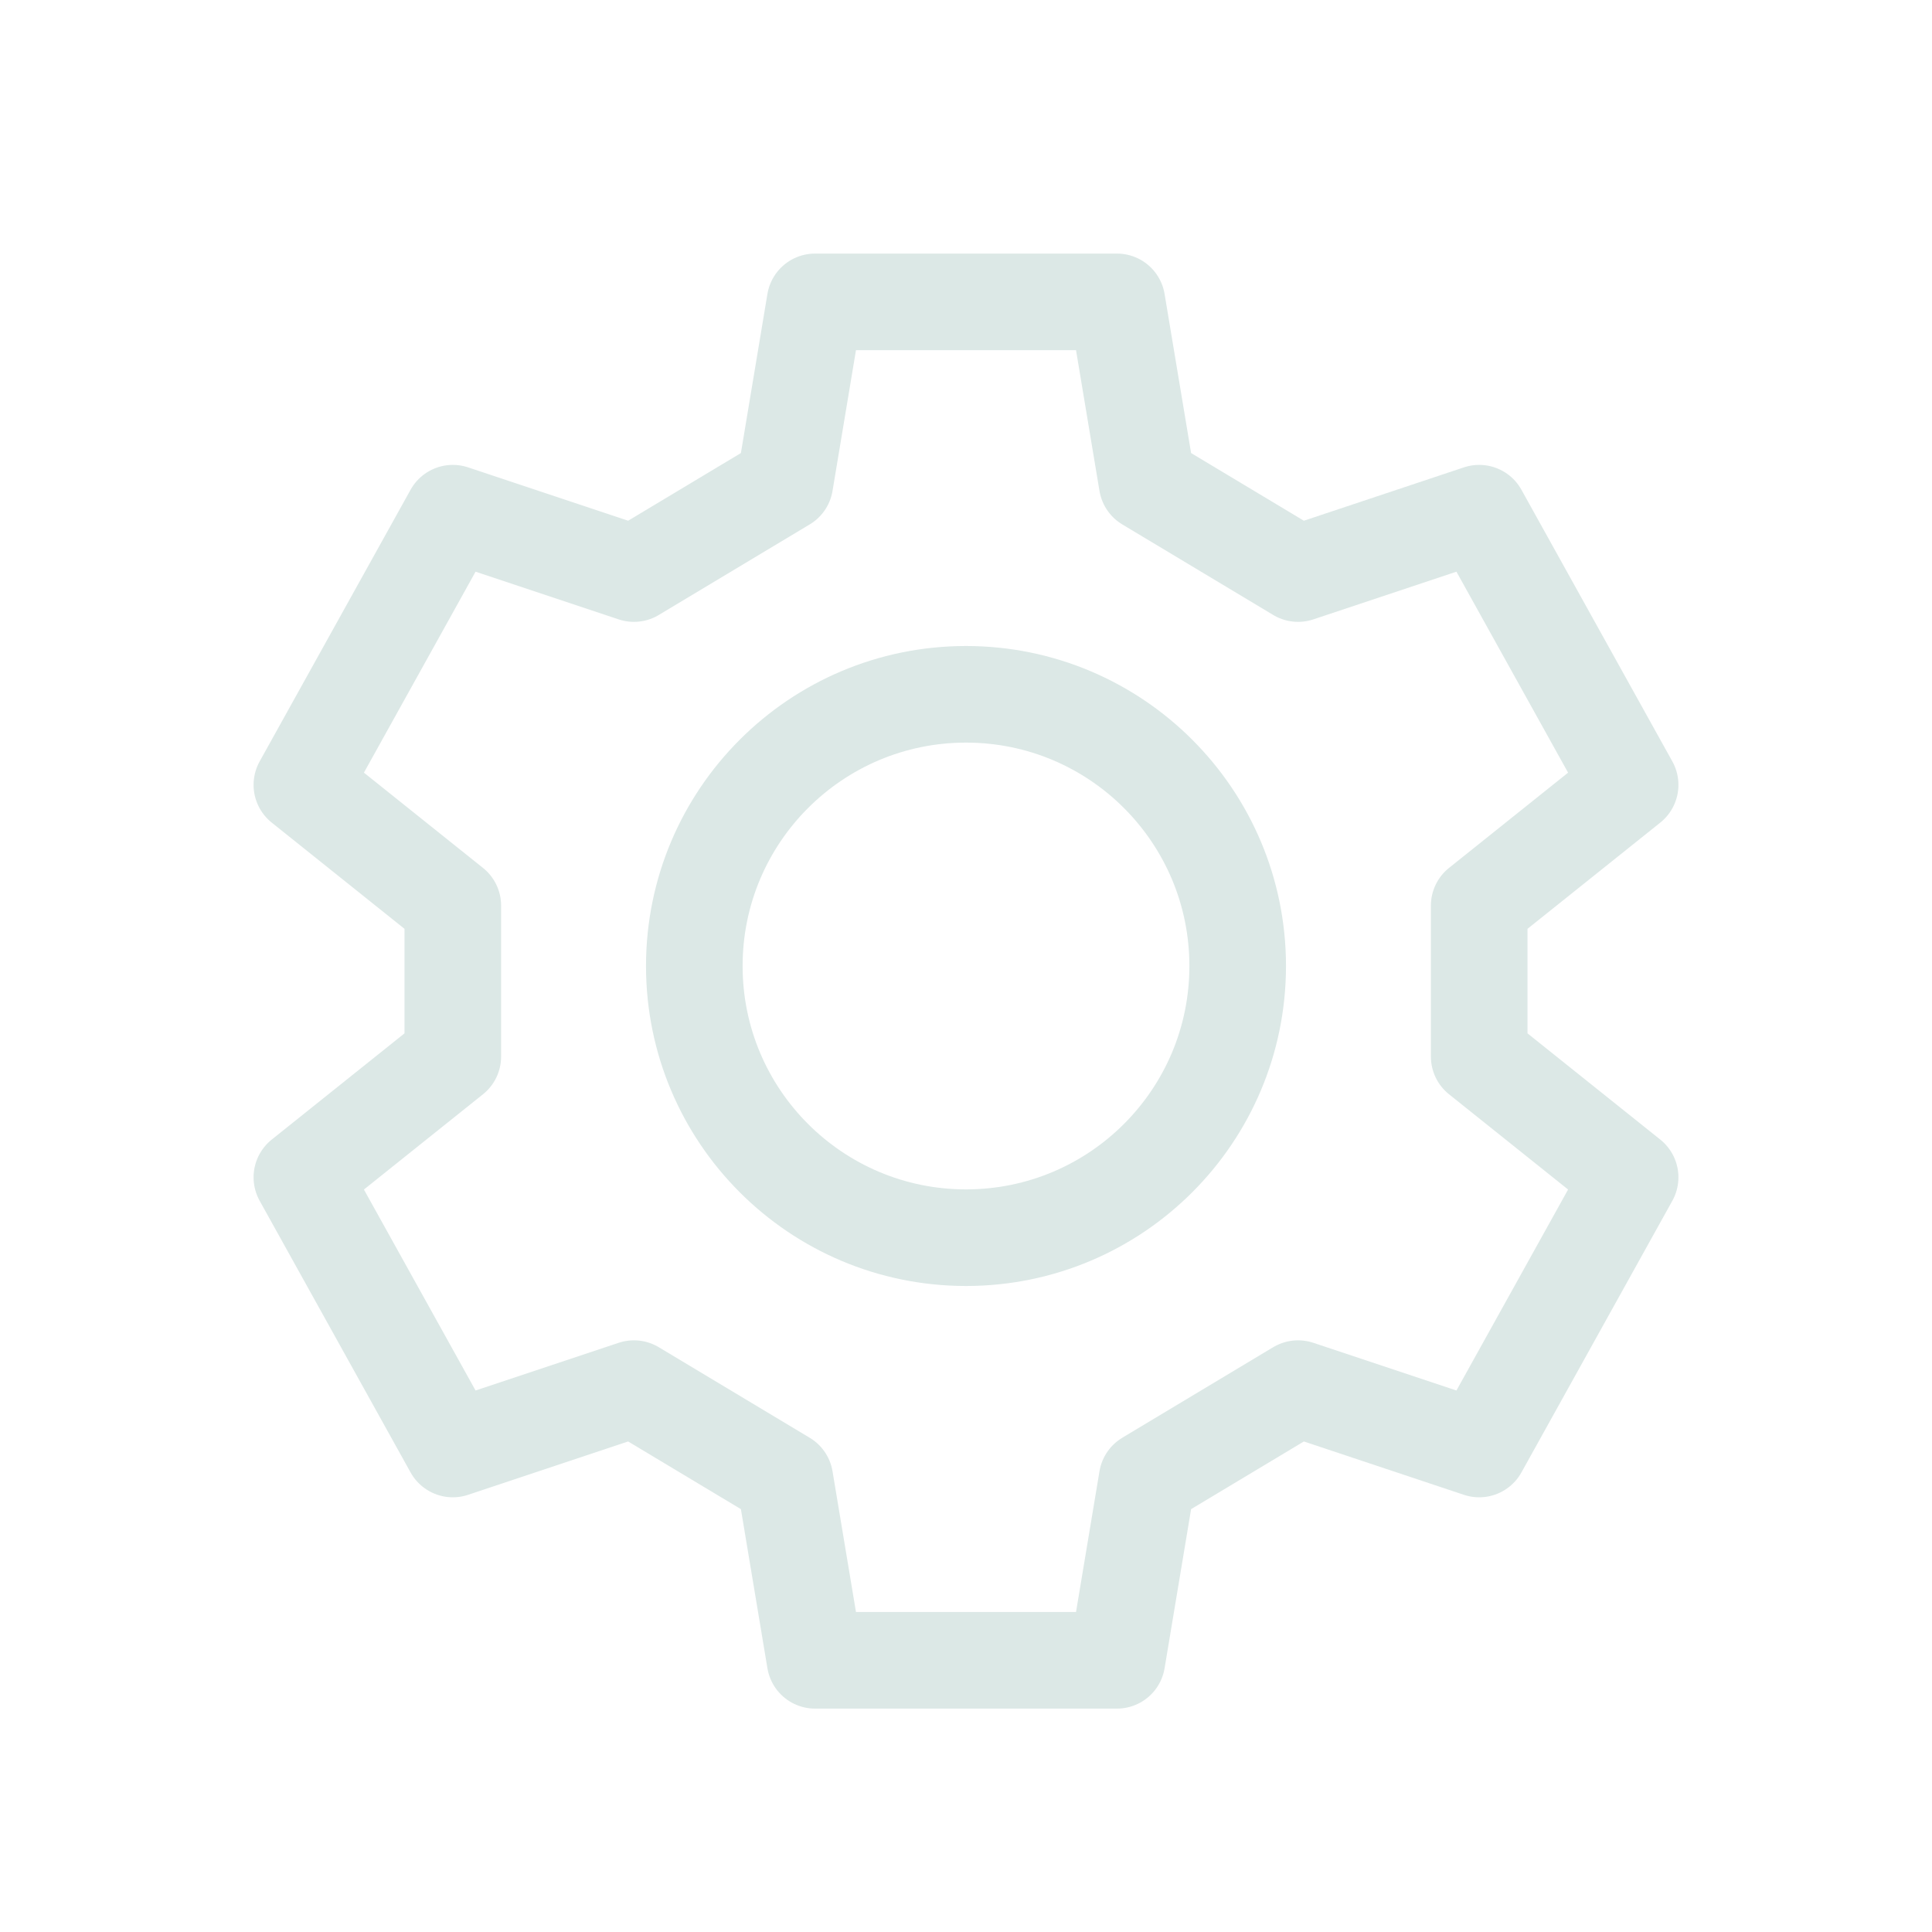
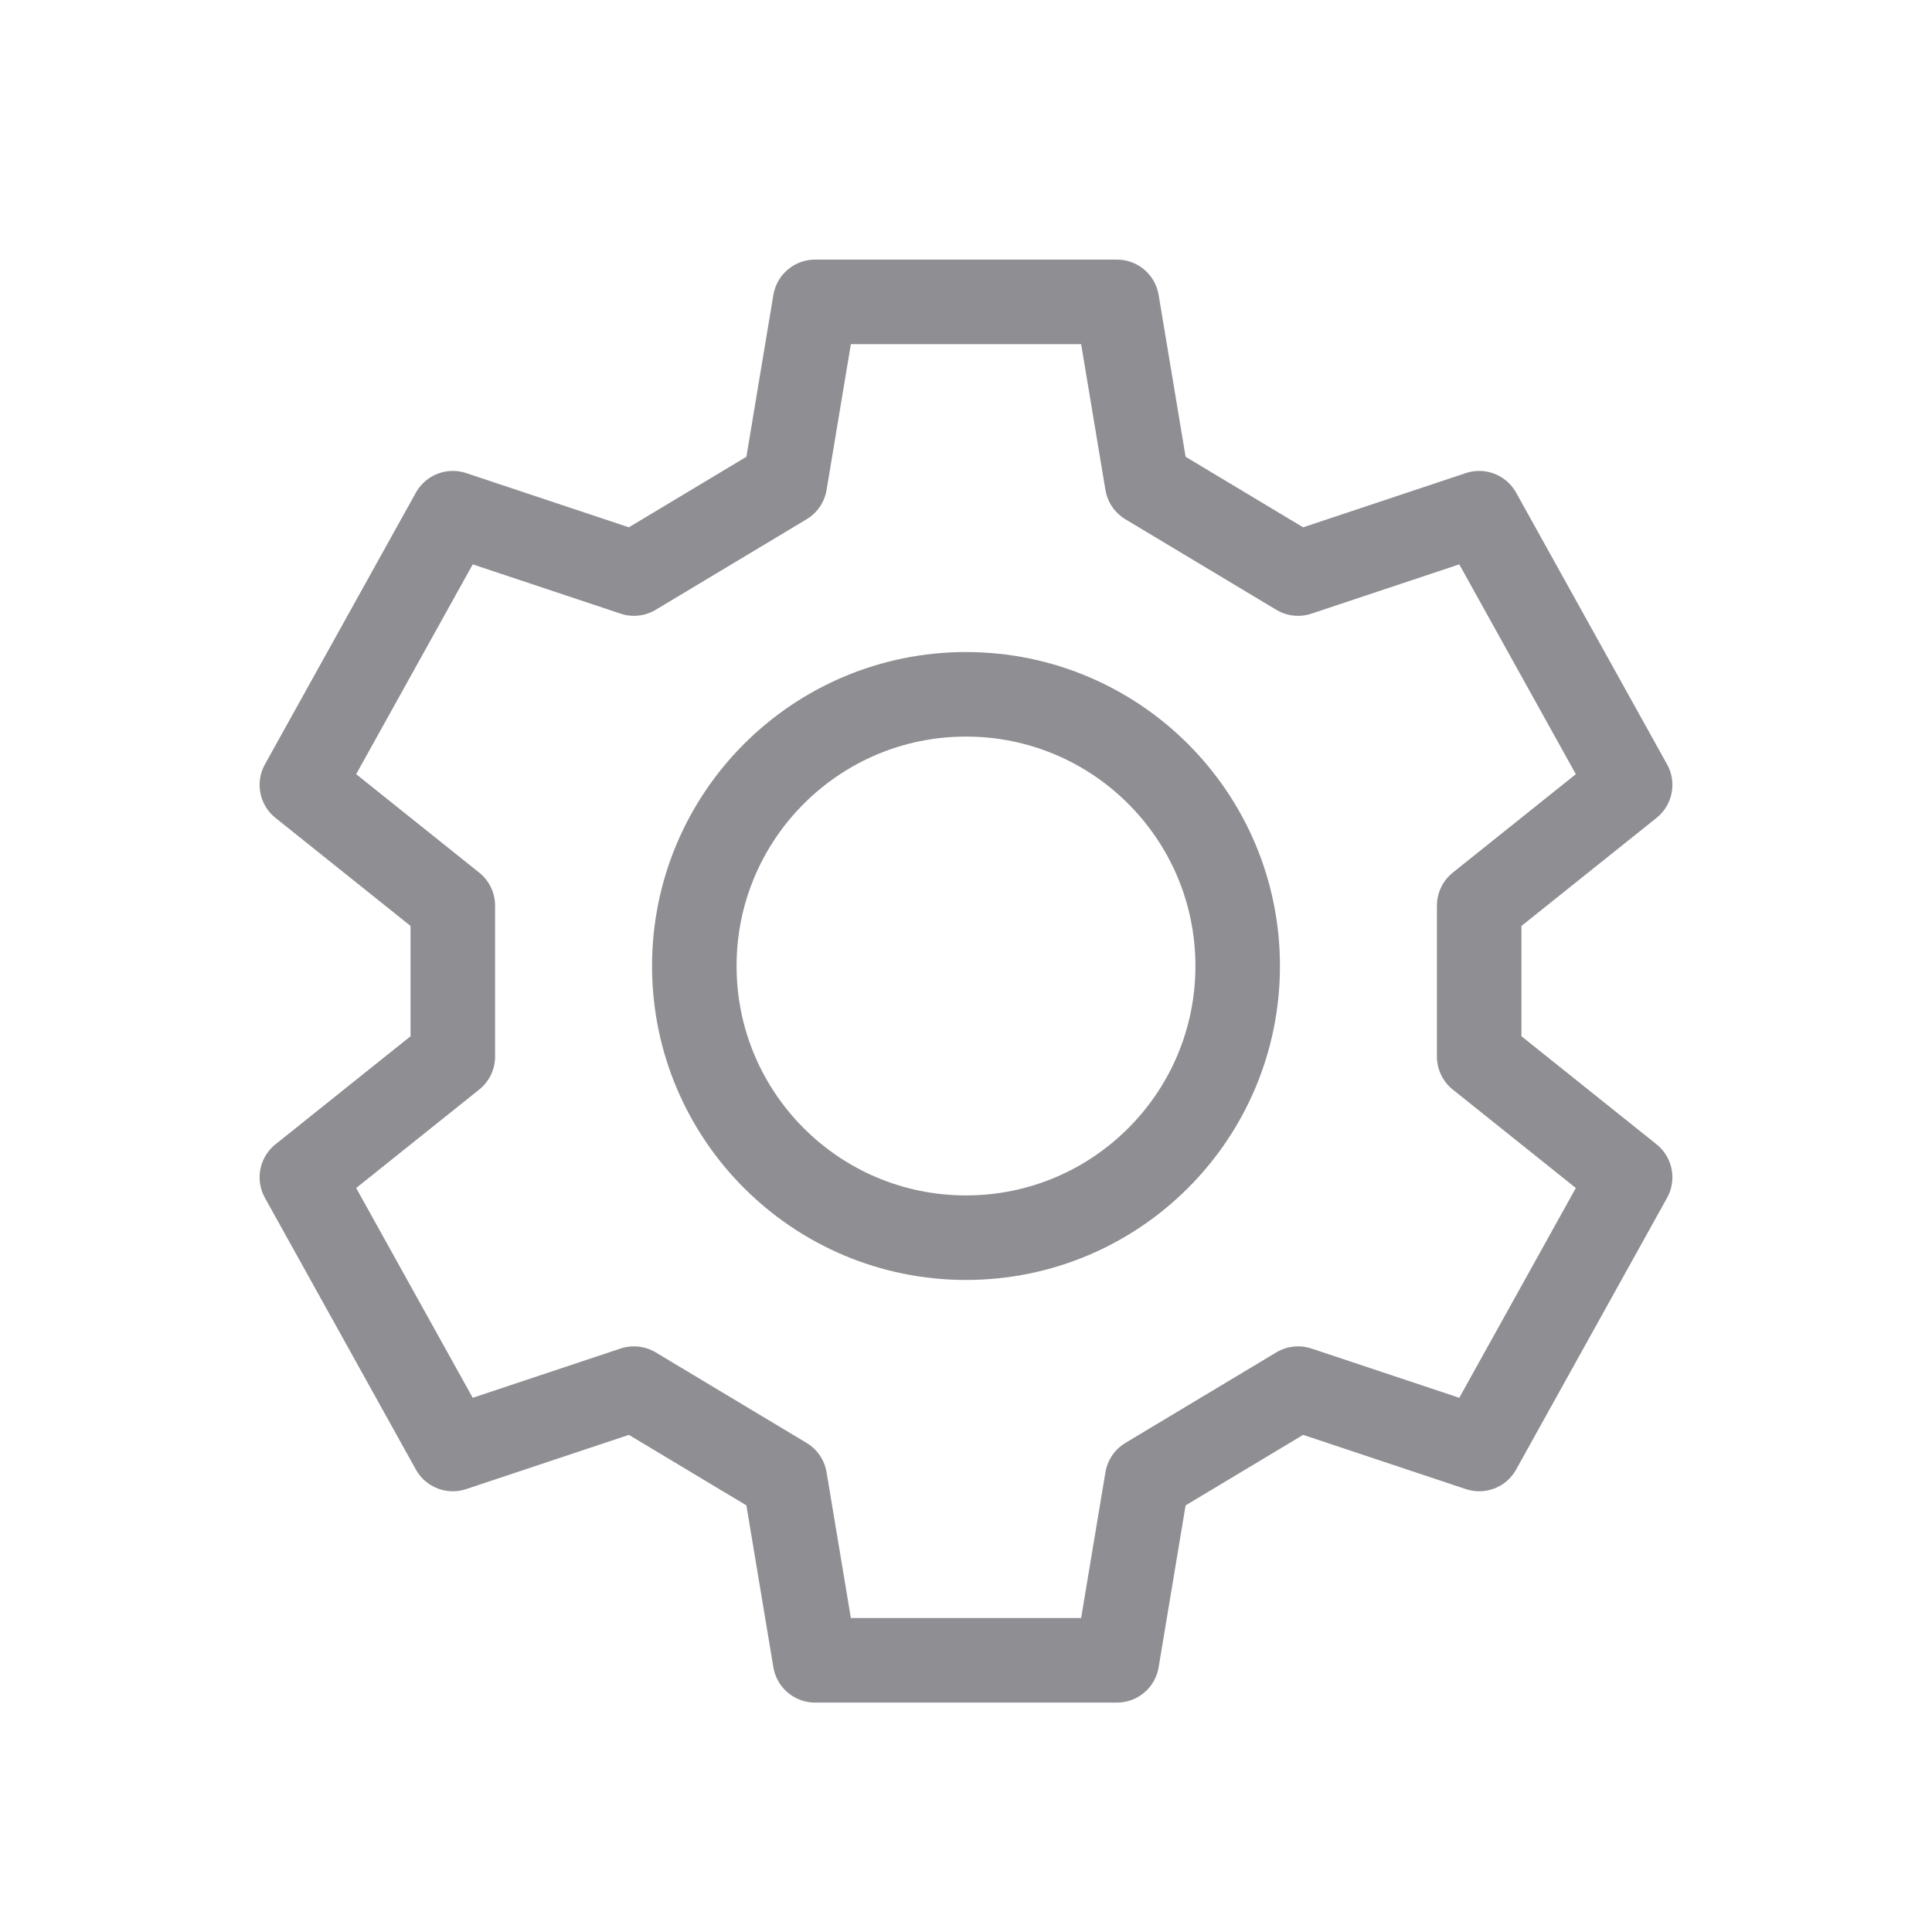
<svg xmlns="http://www.w3.org/2000/svg" width="256" height="256" viewBox="0 0 64 64">
-   <g fill="none" stroke="#dce8e6" stroke-width="3.2" stroke-linecap="round" stroke-linejoin="round">
+   <g fill="none" stroke="#8e8e93" stroke-width="2.8" stroke-linecap="round" stroke-linejoin="round">
    <path d="m27 10-1 6-5 3-6-2-5 9 5 4v5l-5 4 5 9 6-2 5 3 1 6h10l1-6 5-3 6 2 5-9-5-4v-5l5-4-5-9-6 2-5-3-1-6Z" />
    <circle cx="32" cy="32" r="9" />
  </g>
</svg>
